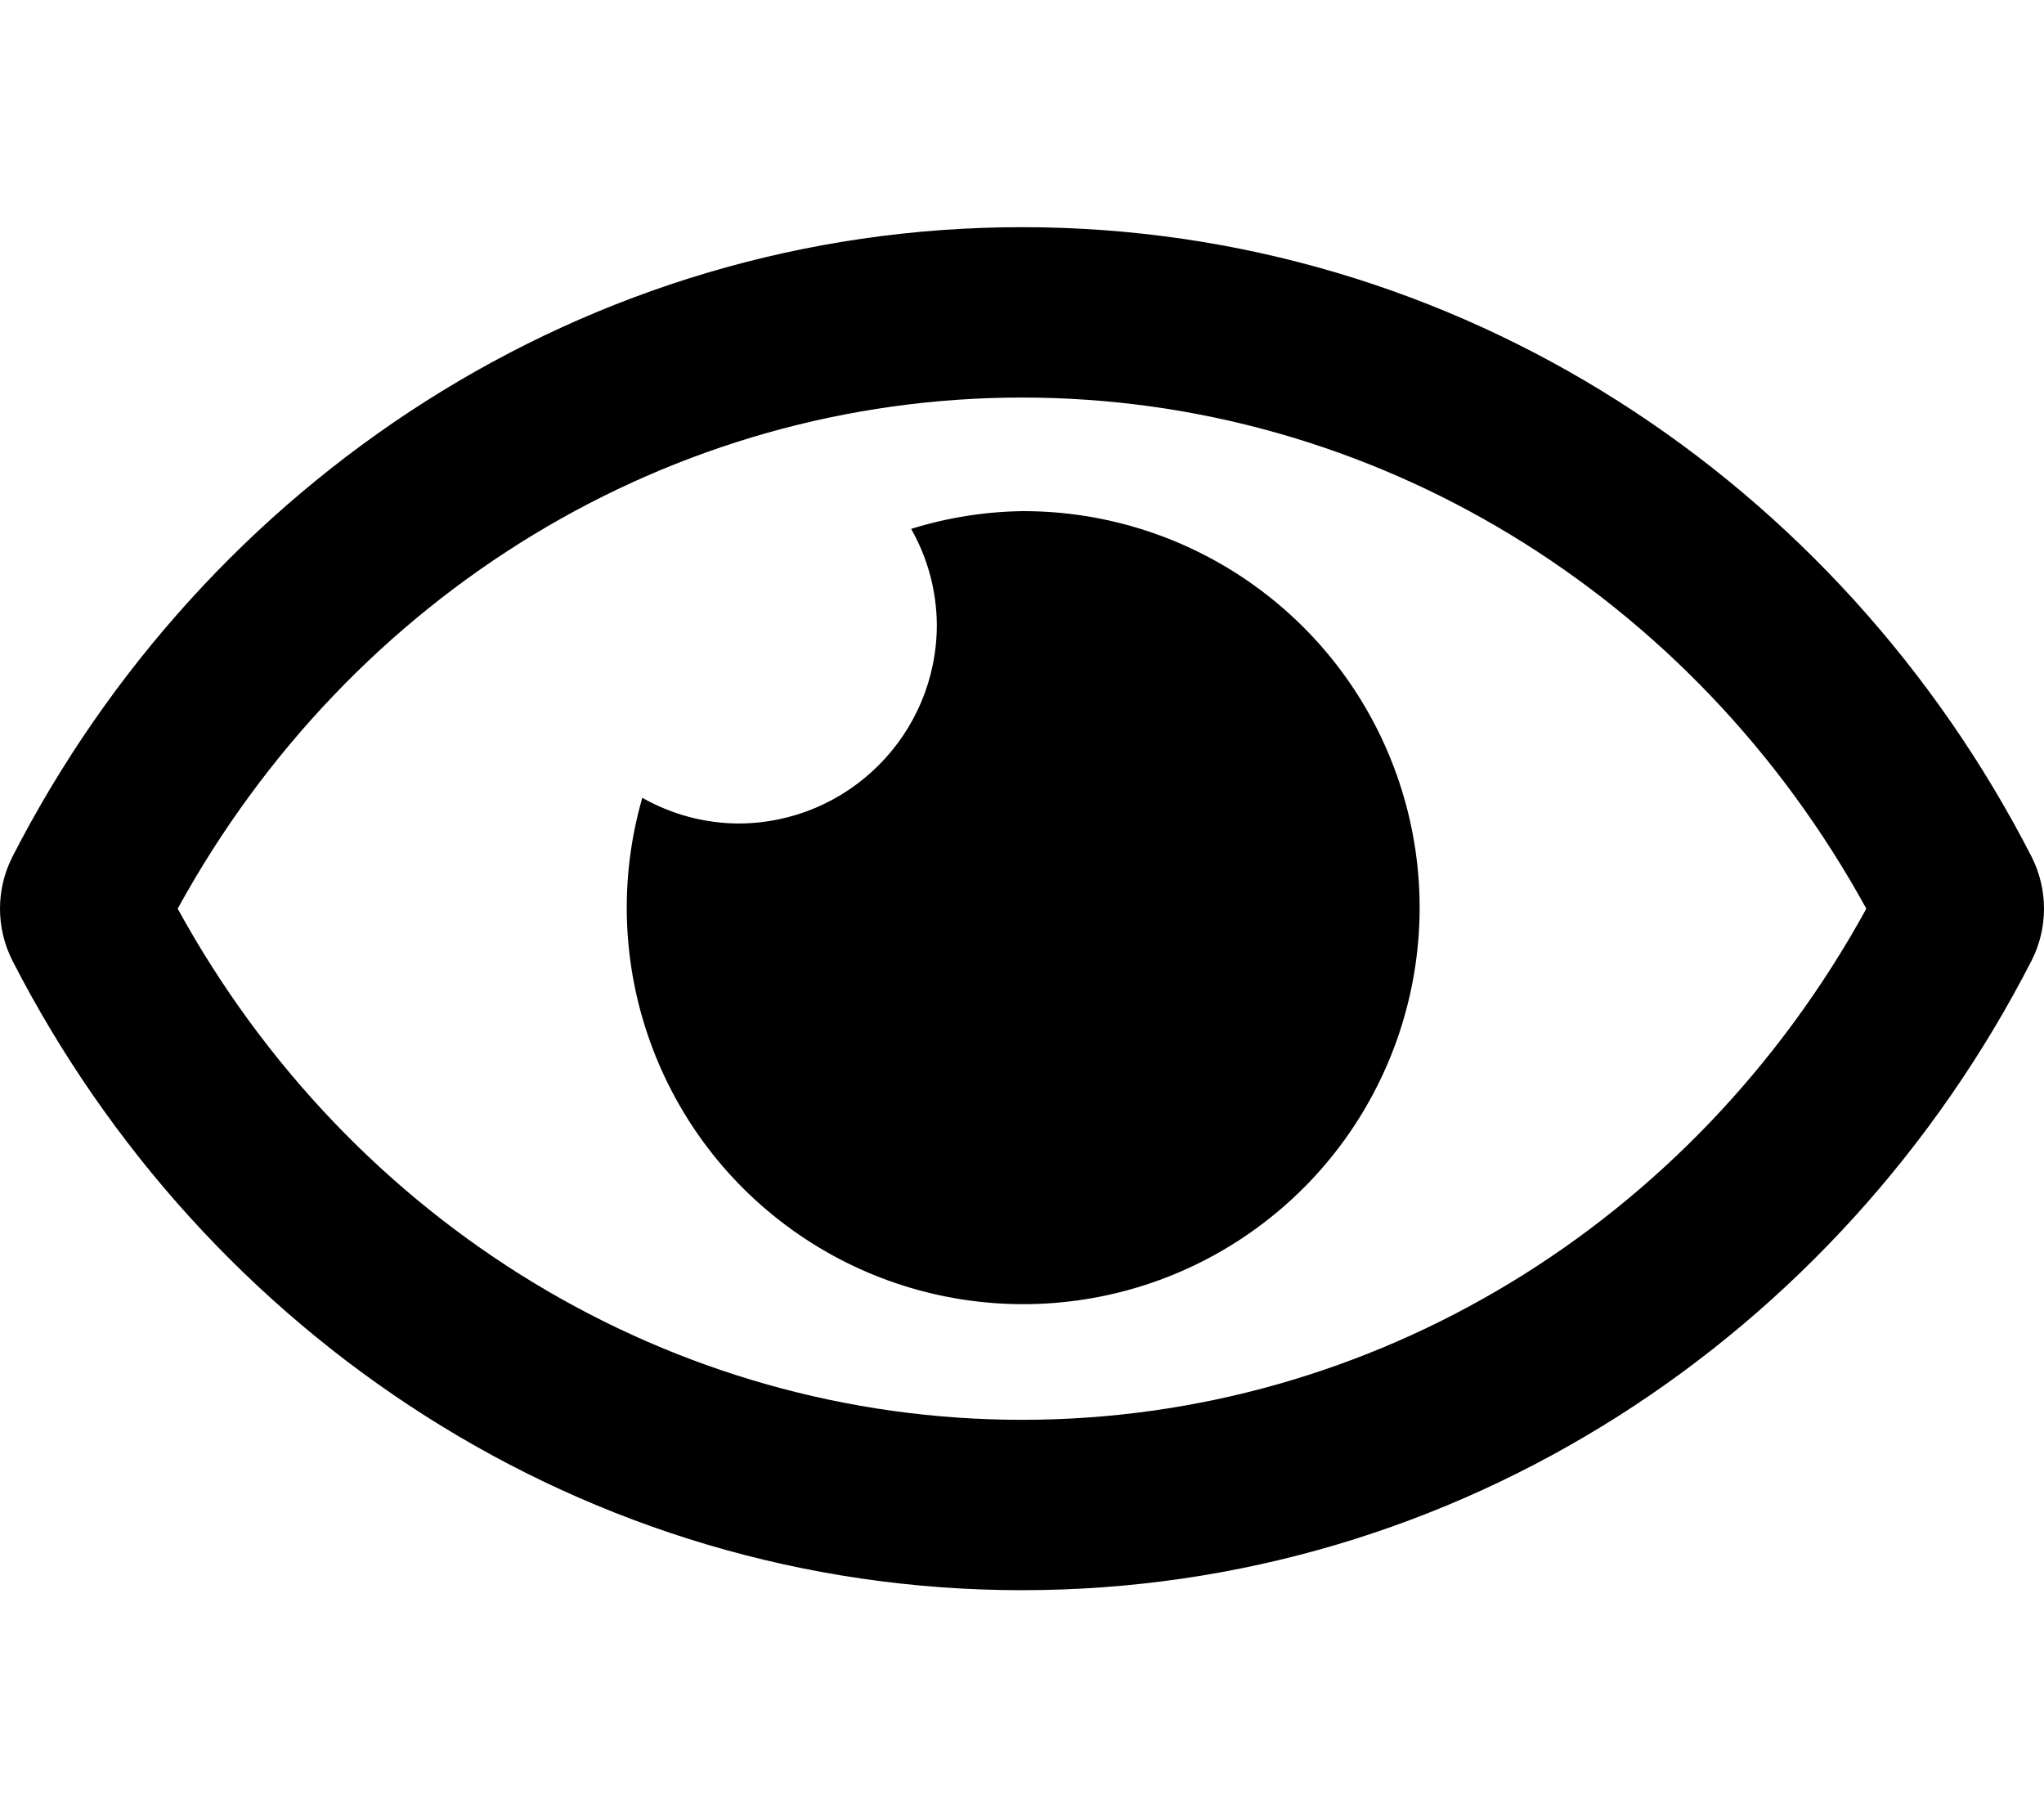
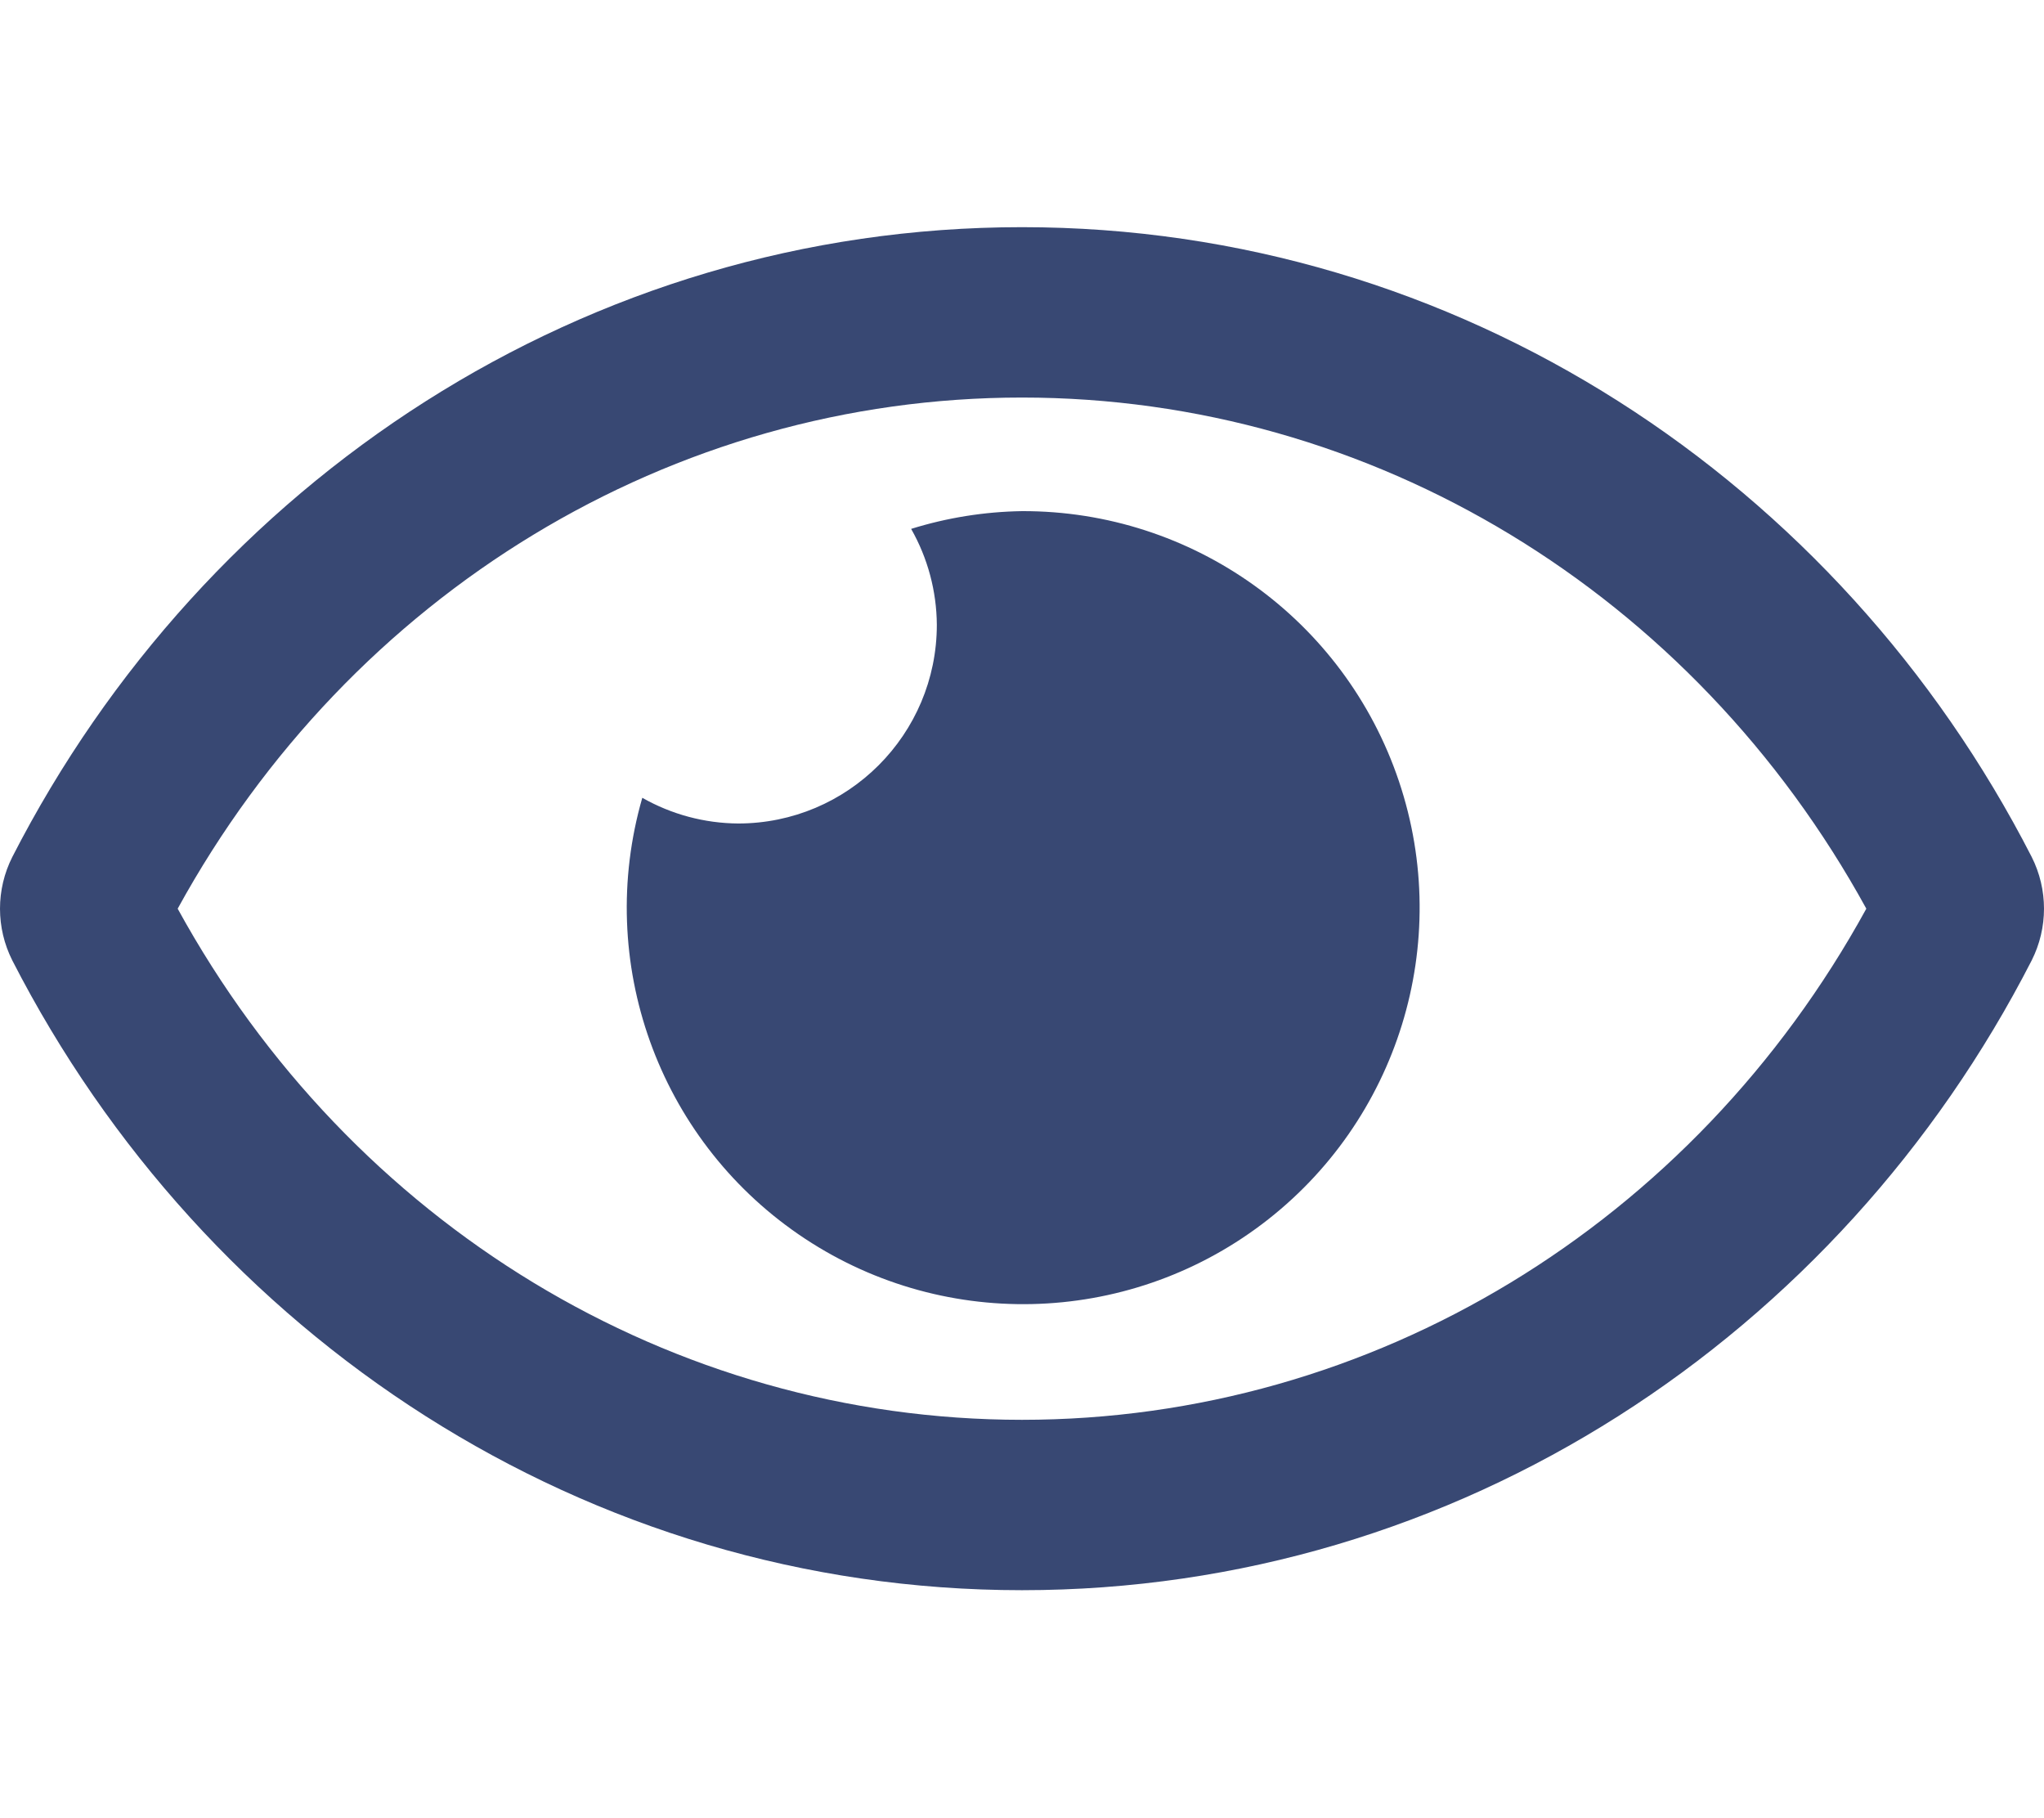
<svg xmlns="http://www.w3.org/2000/svg" aria-hidden="true" focusable="false" data-prefix="far" data-icon="eye" class="svg-inline--fa fa-eye fa-w-18" role="img" viewBox="0 0 576 512">
-   <path fill="currentColor" d="M288 144a110.94 110.94 0 0 0-31.24 5 55.4 55.4 0 0 1 7.24 27 56 56 0 0 1-56 56 55.4 55.4 0 0 1-27-7.24A111.71 111.71 0 1 0 288 144zm284.52 97.4C518.29 135.59 410.93 64 288 64S57.68 135.64 3.48 241.41a32.35 32.35 0 0 0 0 29.19C57.71 376.41 165.07 448 288 448s230.32-71.64 284.52-177.41a32.35 32.35 0 0 0 0-29.19zM288 400c-98.65 0-189.09-55-237.93-144C98.91 167 189.34 112 288 112s189.09 55 237.93 144C477.1 345 386.66 400 288 400z" />
+   <path fill="#384873" d="M288 144a110.94 110.94 0 0 0-31.24 5 55.4 55.4 0 0 1 7.24 27 56 56 0 0 1-56 56 55.4 55.4 0 0 1-27-7.24A111.71 111.71 0 1 0 288 144zm284.52 97.4C518.29 135.59 410.93 64 288 64S57.68 135.64 3.48 241.41a32.35 32.35 0 0 0 0 29.19C57.71 376.41 165.07 448 288 448s230.32-71.64 284.52-177.41a32.35 32.35 0 0 0 0-29.19zM288 400c-98.65 0-189.09-55-237.93-144C98.91 167 189.34 112 288 112s189.09 55 237.93 144C477.1 345 386.66 400 288 400z" />
</svg>
